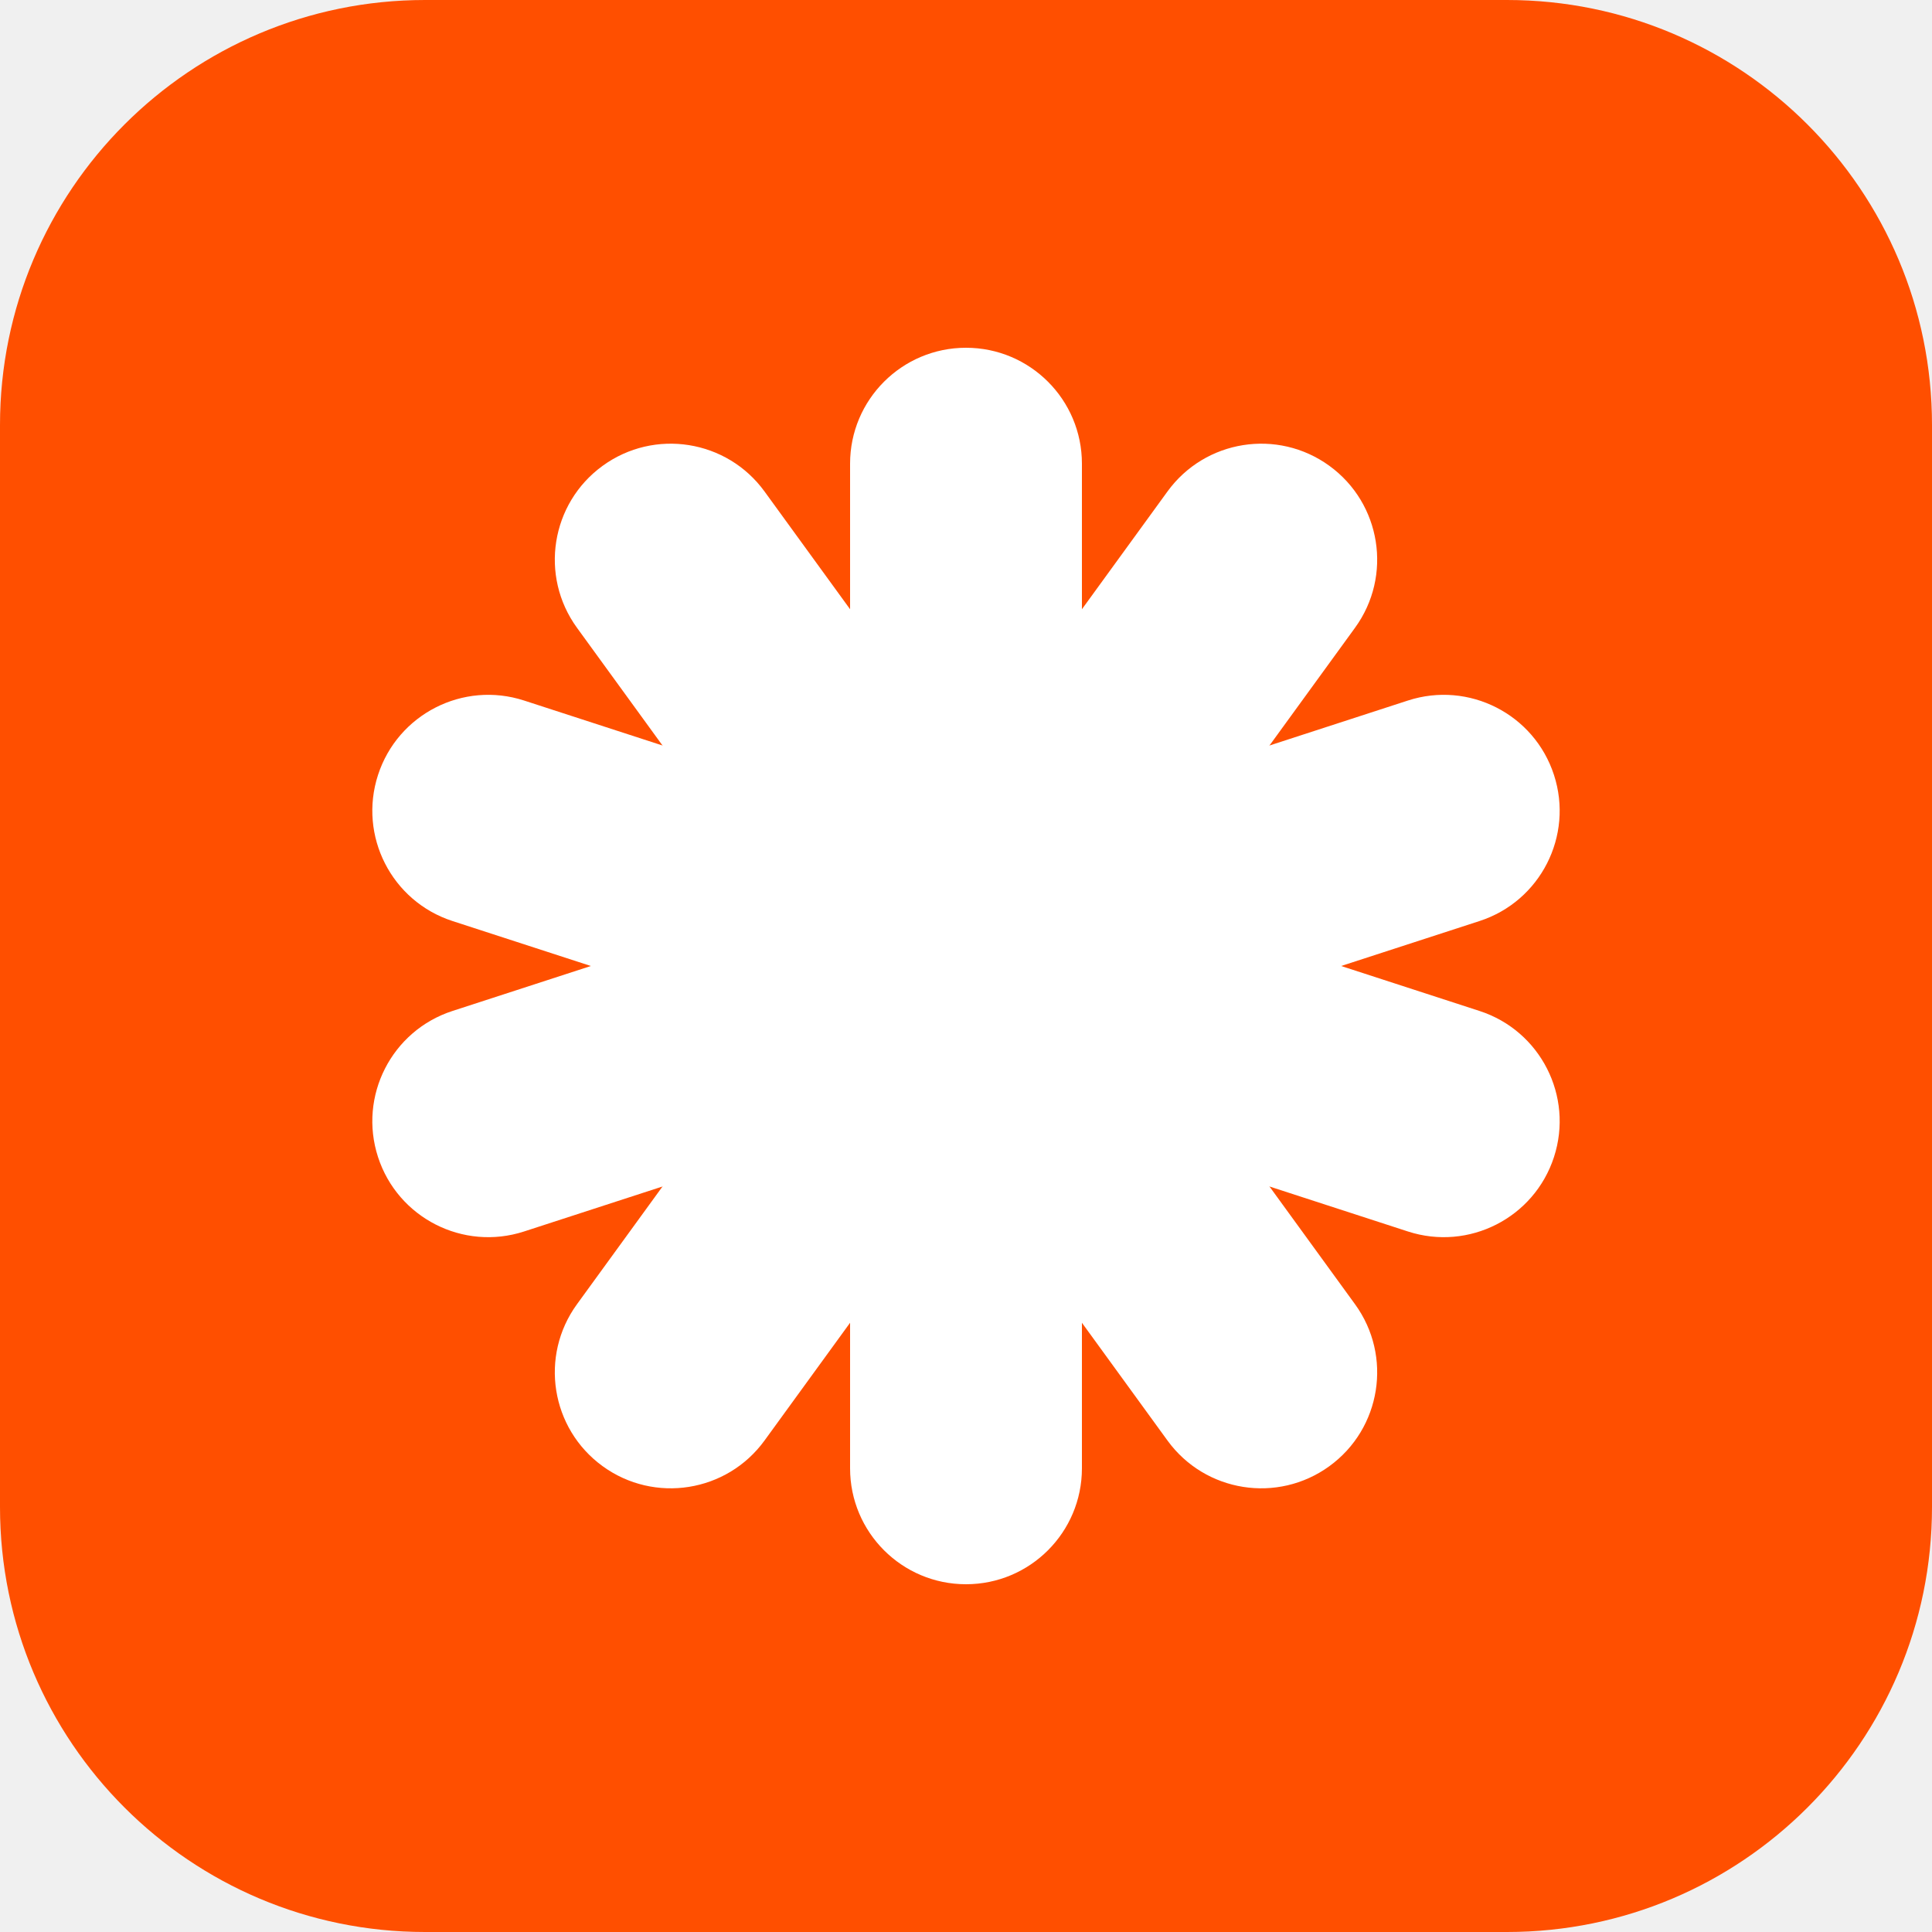
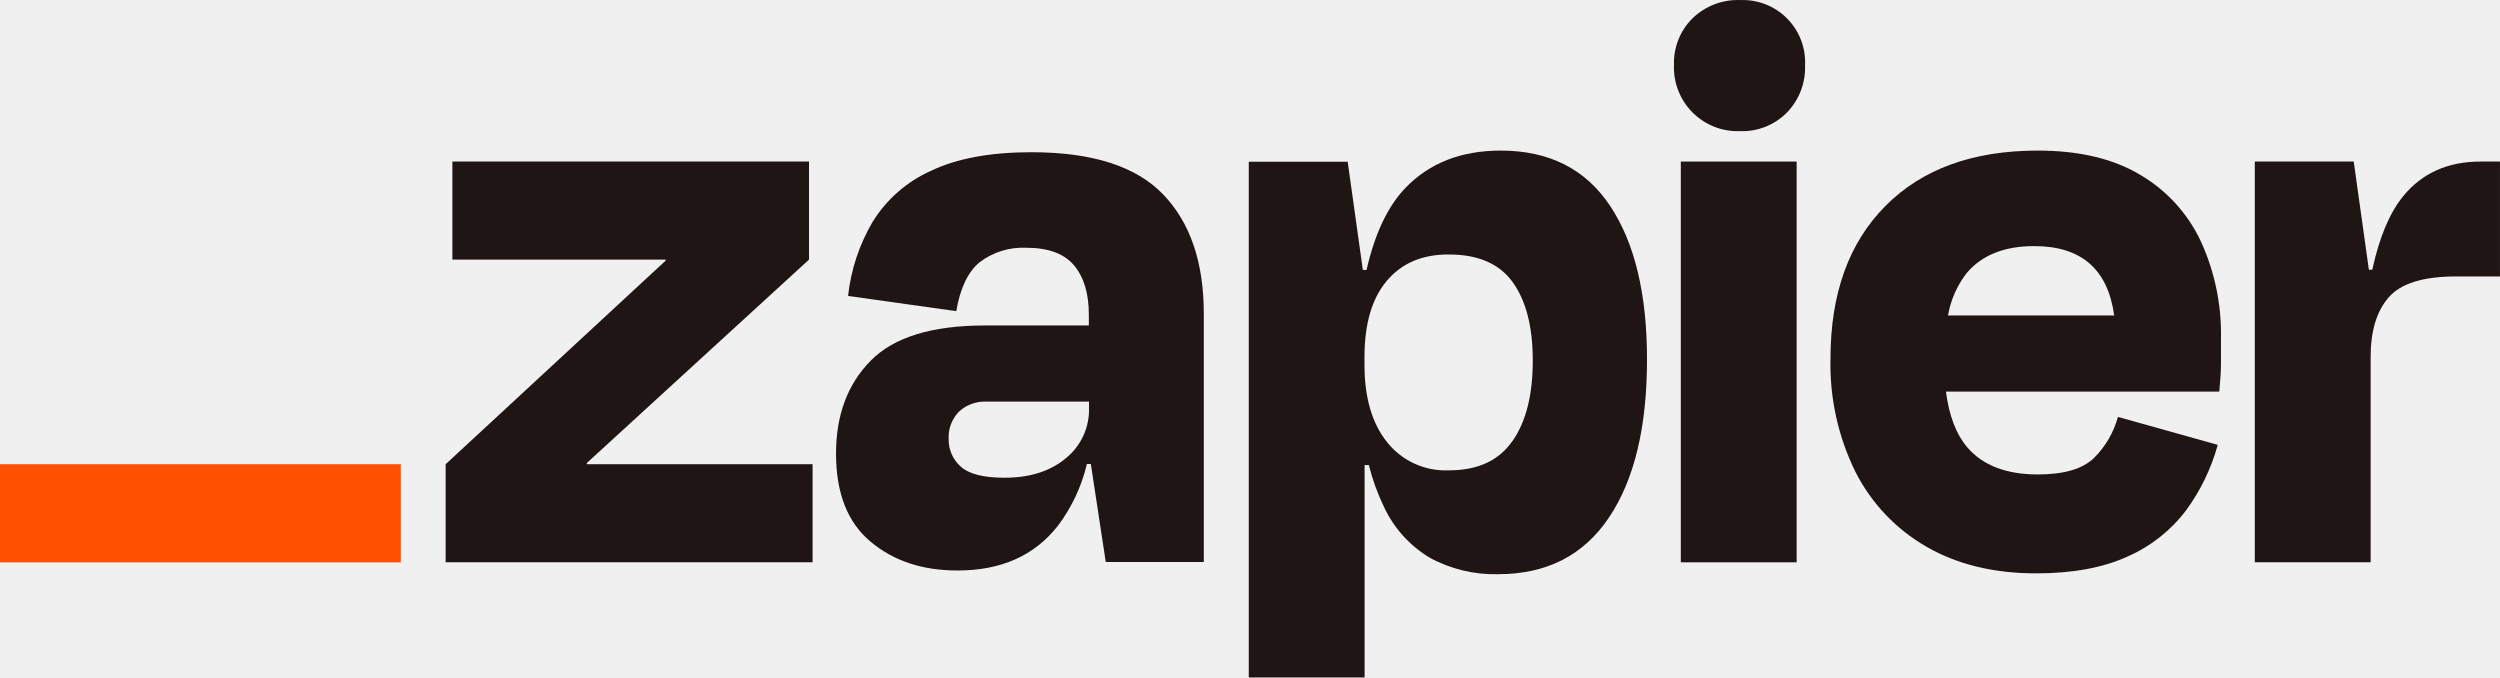
- <svg xmlns="http://www.w3.org/2000/svg" viewBox="0 0 100 100" width="100%" height="100%">
-   <rect width="100" height="100" rx="22" fill="#FF4F00" />
-   <g fill="#FFFFFF" transform="translate(50, 50)">
-     <rect x="-6" y="-32" width="12" height="64" rx="6" />
-     <rect x="-6" y="-32" width="12" height="64" rx="6" transform="rotate(72)" />
-     <rect x="-6" y="-32" width="12" height="64" rx="6" transform="rotate(144)" />
-     <rect x="-6" y="-32" width="12" height="64" rx="6" transform="rotate(216)" />
-     <rect x="-6" y="-32" width="12" height="64" rx="6" transform="rotate(288)" />
-   </g>
+ <svg xmlns="http://www.w3.org/2000/svg" fill="none" viewBox="0 0 500 135.49">
+   <path d="M117.414 92.844L117.344 92.62L161.801 51.921V32.311H90.477V51.921H133.079L133.149 52.109L89.126 92.844V112.454H162.517V92.844H117.414Z" fill="#201515">
+  </path>
+   <path d="M206.296 30.444C198.069 30.444 191.364 31.685 186.181 34.166C181.354 36.329 177.287 39.892 174.509 44.394C171.852 48.925 170.183 53.967 169.613 59.189L191.254 62.231C192.037 57.62 193.603 54.352 195.951 52.426C198.621 50.412 201.911 49.394 205.251 49.549C209.643 49.549 212.829 50.723 214.81 53.072C216.771 55.42 217.769 58.673 217.769 62.959V65.096H196.961C186.369 65.096 178.76 67.444 174.134 72.141C169.507 76.838 167.198 83.038 167.206 90.742C167.206 98.632 169.515 104.504 174.134 108.355C178.752 112.207 184.561 114.121 191.56 114.097C200.241 114.097 206.919 111.111 211.592 105.138C214.352 101.467 216.323 97.266 217.381 92.796H218.168L221.151 112.406H240.761V62.748C240.761 52.484 238.056 44.535 232.647 38.898C227.237 33.262 218.454 30.444 206.296 30.444ZM213.154 91.657C210.042 94.252 205.968 95.544 200.895 95.544C196.714 95.544 193.81 94.812 192.182 93.348C191.389 92.656 190.757 91.797 190.333 90.833C189.909 89.869 189.702 88.823 189.728 87.771C189.681 86.778 189.838 85.786 190.187 84.855C190.536 83.925 191.071 83.075 191.759 82.357C192.503 81.659 193.381 81.12 194.34 80.771C195.299 80.421 196.318 80.27 197.337 80.326H217.804V81.676C217.846 83.585 217.448 85.478 216.642 87.209C215.835 88.939 214.642 90.461 213.154 91.657Z" fill="#201515">
+  </path>
+   <path d="M359.329 32.311H336.161V112.465H359.329V32.311Z" fill="#201515">
+  </path>
+   <path d="M496.109 32.311C489.565 32.311 484.406 34.62 480.633 39.239C477.924 42.558 475.865 47.463 474.456 53.952H473.775L470.746 32.311H450.959V112.454H474.128V71.355C474.128 66.172 475.341 62.2 477.768 59.436C480.194 56.673 484.672 55.291 491.201 55.291H499.996V32.311H496.109Z" fill="#201515">
+  </path>
+   <path d="M427.991 34.931C422.582 31.714 415.76 30.109 407.524 30.117C394.561 30.117 384.415 33.808 377.088 41.19C369.76 48.572 366.097 58.749 366.097 71.72C365.91 79.563 367.622 87.334 371.087 94.372C374.259 100.643 379.199 105.848 385.296 109.343C391.433 112.89 398.733 114.667 407.195 114.674C414.515 114.674 420.629 113.547 425.537 111.293C430.152 109.268 434.17 106.094 437.209 102.075C440.103 98.129 442.252 93.688 443.55 88.97L423.588 83.381C422.748 86.448 421.13 89.247 418.891 91.506C416.636 93.761 412.859 94.888 407.559 94.888C401.258 94.888 396.561 93.084 393.468 89.475C391.226 86.868 389.817 83.146 389.194 78.32H443.856C444.079 76.065 444.196 74.174 444.196 72.648V67.657C444.328 60.953 442.943 54.306 440.145 48.212C437.526 42.661 433.289 38.031 427.991 34.931ZM406.855 49.222C416.249 49.222 421.576 53.844 422.836 63.09H389.605C390.133 60.005 391.411 57.097 393.328 54.623C396.373 51.014 400.882 49.214 406.855 49.222Z" fill="#201515">
+  </path>
+   <path d="M347.993 0.008C346.25 -0.052 344.513 0.24 342.885 0.865C341.257 1.491 339.772 2.437 338.517 3.648C337.28 4.87 336.31 6.336 335.669 7.954C335.028 9.571 334.73 11.303 334.795 13.041C334.732 14.791 335.031 16.535 335.672 18.163C336.314 19.793 337.284 21.272 338.522 22.509C339.761 23.746 341.241 24.715 342.87 25.355C344.5 25.995 346.244 26.292 347.993 26.228C349.731 26.294 351.465 25.997 353.082 25.356C354.699 24.715 356.165 23.744 357.387 22.506C358.599 21.254 359.545 19.771 360.168 18.144C360.792 16.518 361.08 14.782 361.015 13.041C361.095 11.311 360.814 9.583 360.188 7.968C359.563 6.352 358.608 4.885 357.384 3.659C356.159 2.434 354.693 1.477 353.078 0.851C351.463 0.224 349.735 -0.059 348.005 0.019L347.993 0.008Z" fill="#201515">
+  </path>
+   <path d="M300.14 30.117C292.25 30.117 285.909 32.594 281.118 37.55C277.571 41.221 274.969 46.701 273.309 53.989H272.569L269.54 32.348H249.753V135.494H272.921V93.01H273.767C274.474 95.842 275.465 98.596 276.726 101.229C278.686 105.518 281.9 109.113 285.944 111.539C290.137 113.827 294.86 114.966 299.635 114.839C309.335 114.839 316.721 111.062 321.794 103.507C326.866 95.953 329.403 85.412 329.403 71.885C329.403 58.819 326.949 48.592 322.04 41.202C317.132 33.812 309.832 30.117 300.14 30.117ZM302.489 88.195C299.788 92.109 295.561 94.066 289.807 94.066C287.435 94.176 285.07 93.719 282.91 92.732C280.749 91.746 278.855 90.259 277.384 88.395C274.385 84.629 272.89 79.474 272.898 72.93V71.403C272.898 64.757 274.393 59.669 277.384 56.138C280.374 52.608 284.515 50.862 289.807 50.901C295.663 50.901 299.917 52.76 302.571 56.478C305.225 60.197 306.552 65.383 306.552 72.037C306.568 78.918 305.221 84.304 302.512 88.195H302.489Z" fill="#201515">
+  </path>
+   <path d="M80.154 92.843H0V112.477H80.154V92.843Z" fill="#FF4F00">
+  </path>
</svg>
